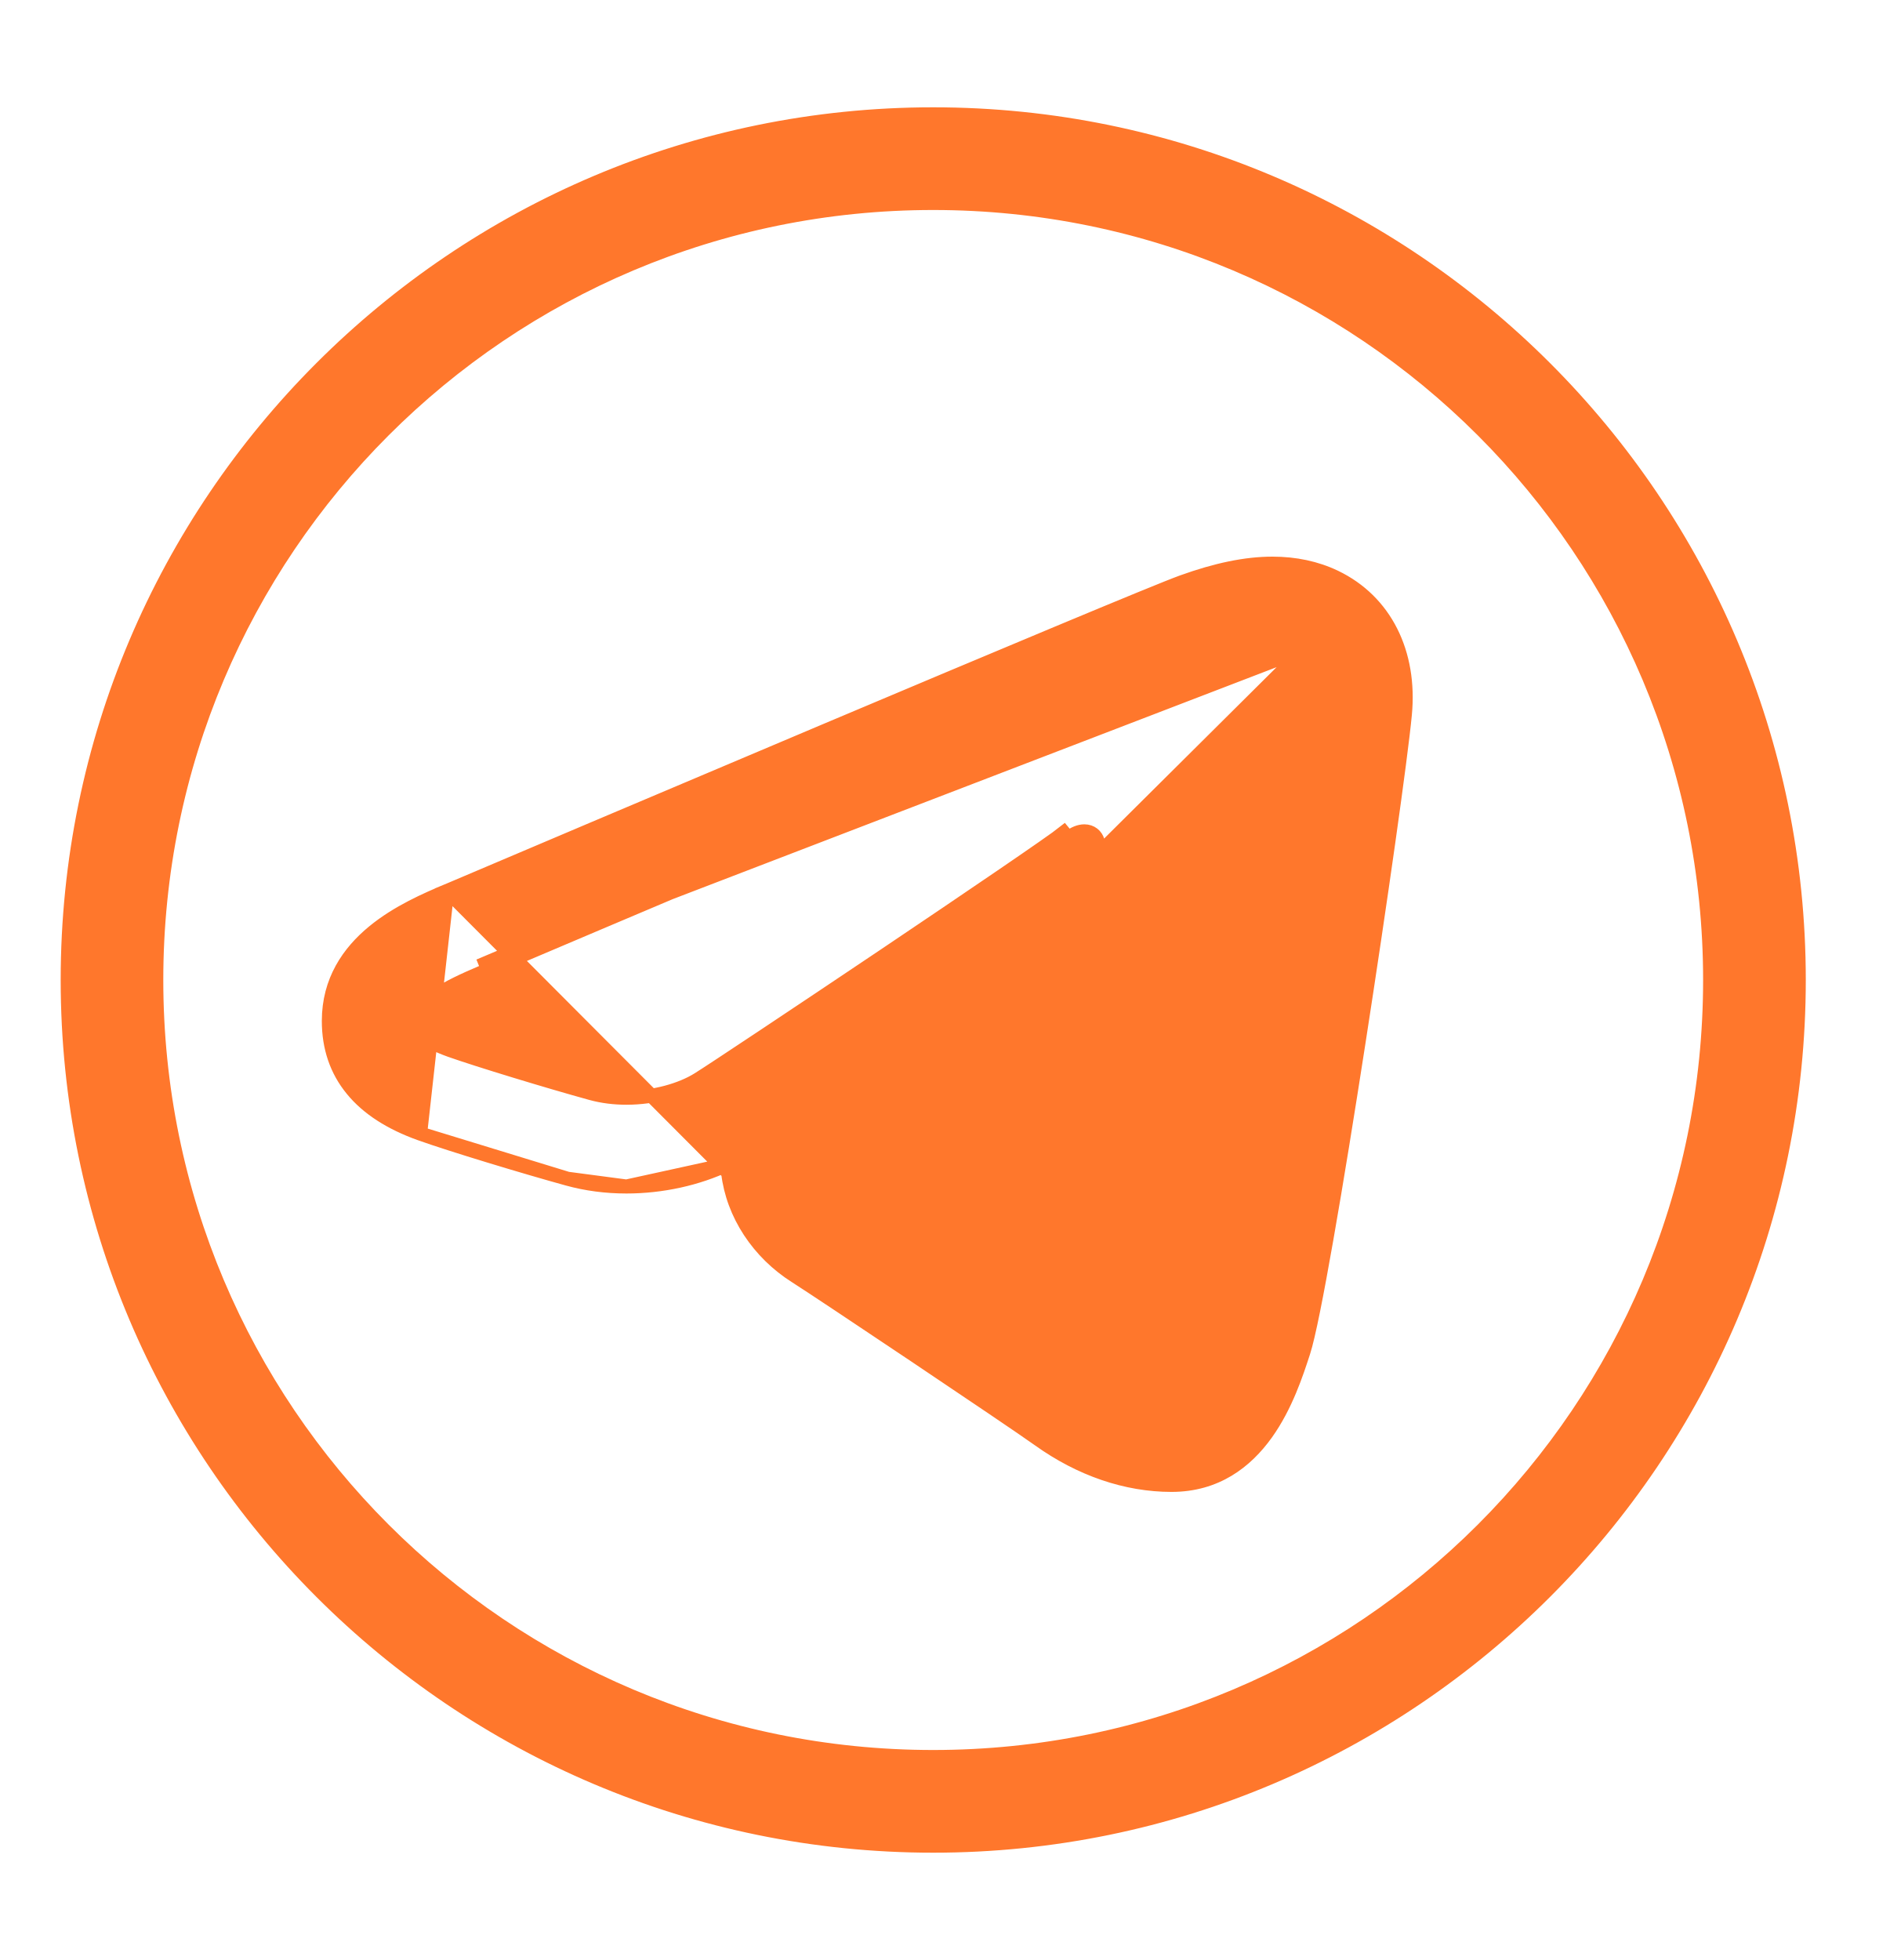
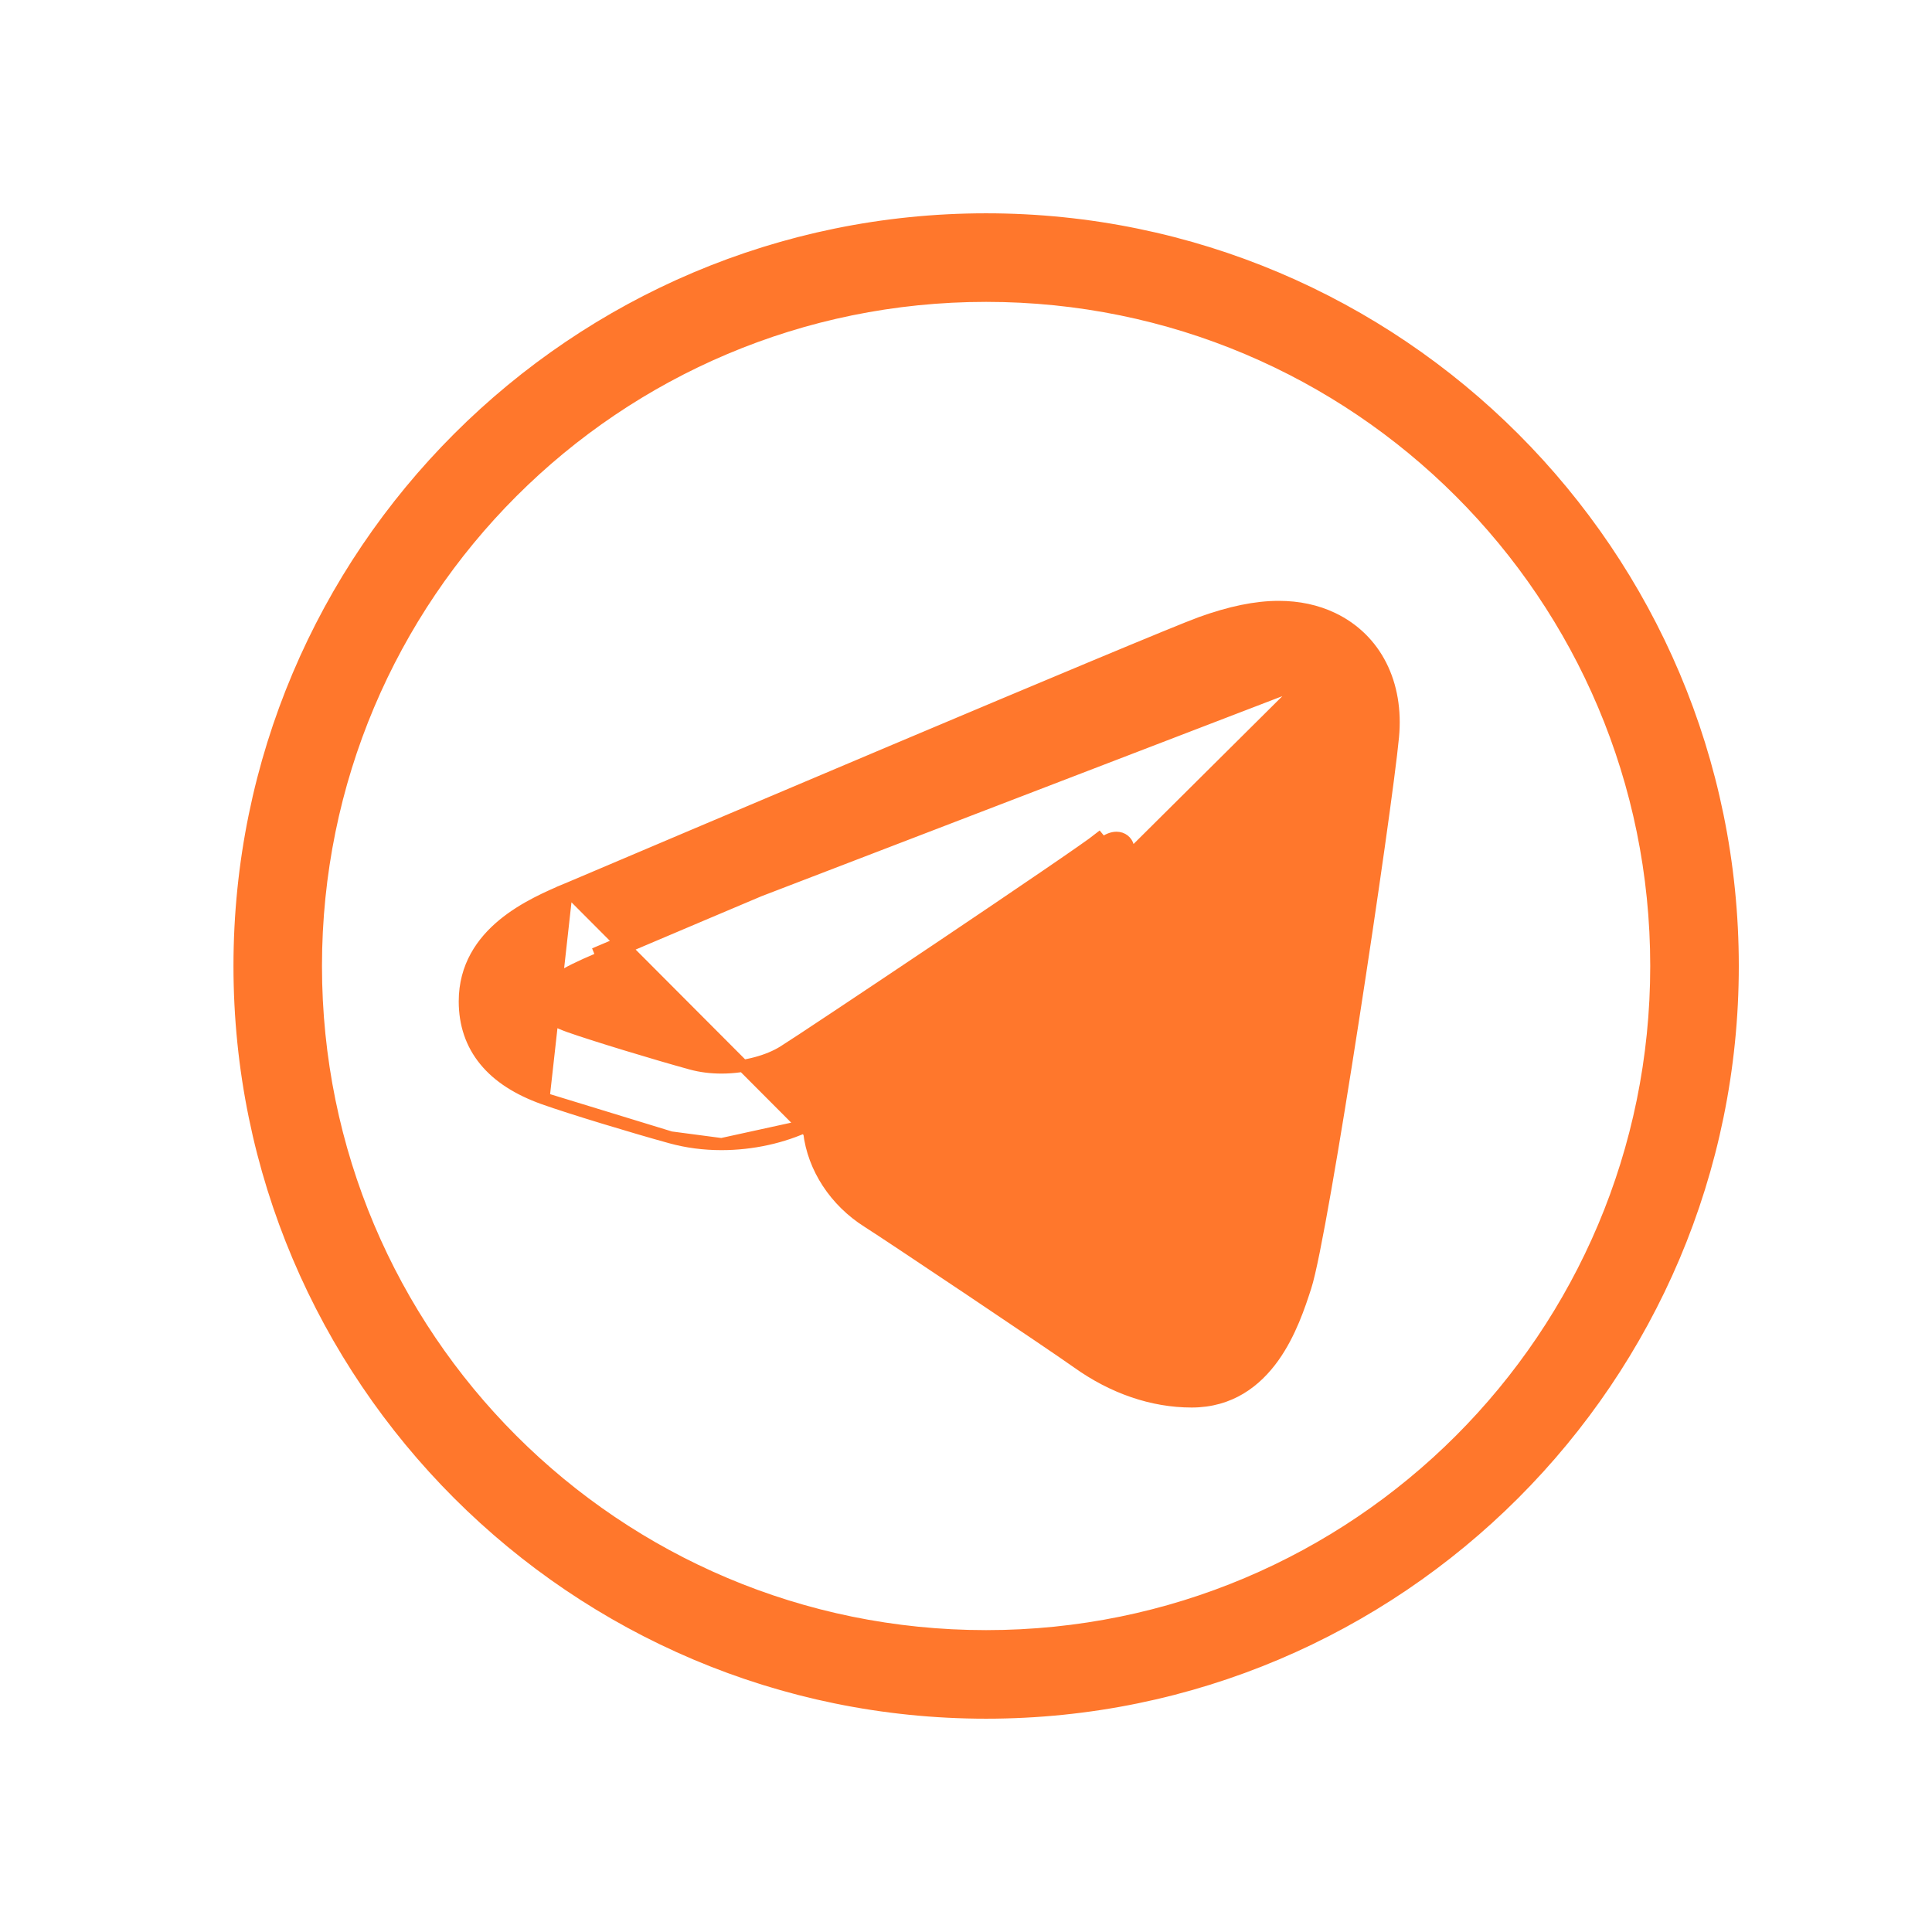
- <svg xmlns="http://www.w3.org/2000/svg" width="27" height="28" viewBox="0 0 27 28" fill="none">
-   <g id="Frame">
-     <path id="Vector" d="M6.389 12.727L6.389 12.727L6.43 12.71C7.599 12.213 16.153 8.582 16.892 8.315C17.378 8.14 17.8 8.052 18.18 8.052C18.505 8.052 18.807 8.116 19.074 8.244C19.789 8.587 20.156 9.327 20.072 10.206L20.072 10.207C20.013 10.827 19.721 12.887 19.409 14.897C19.253 15.903 19.092 16.897 18.952 17.694C18.813 18.487 18.694 19.094 18.621 19.317L18.621 19.317L18.619 19.323C18.523 19.618 18.371 20.086 18.089 20.48C17.802 20.88 17.376 21.213 16.738 21.213C16.089 21.213 15.435 20.988 14.846 20.567C14.439 20.276 11.705 18.445 11.372 18.235C10.836 17.897 10.472 17.345 10.403 16.752C10.403 16.752 10.403 16.752 10.403 16.752L6.389 12.727ZM6.389 12.727L6.384 12.729C6.101 12.849 5.683 13.027 5.336 13.313C4.984 13.603 4.698 14.01 4.698 14.585C4.698 14.963 4.809 15.291 5.032 15.563C5.253 15.834 5.581 16.043 6.003 16.194L6.003 16.194M6.389 12.727L6.003 16.194M6.003 16.194C6.448 16.353 7.499 16.671 8.109 16.839L8.109 16.839M6.003 16.194L8.109 16.839M8.109 16.839C8.376 16.913 8.659 16.95 8.95 16.95M8.109 16.839L8.95 16.95M18.526 9.387L18.525 9.387C18.431 9.341 18.316 9.319 18.18 9.319C17.942 9.319 17.65 9.388 17.322 9.507L17.321 9.507C16.606 9.764 7.419 13.665 6.885 13.892C6.633 13.999 6.397 14.107 6.224 14.228C6.049 14.351 5.966 14.468 5.966 14.585C5.966 14.68 5.992 14.746 6.054 14.805C6.122 14.87 6.238 14.932 6.429 15.001C6.83 15.143 7.846 15.452 8.446 15.617C8.61 15.662 8.78 15.682 8.95 15.682C9.35 15.682 9.733 15.57 9.974 15.42L9.974 15.42C10.168 15.3 11.394 14.484 12.615 13.664C13.224 13.254 13.832 12.844 14.307 12.519C14.785 12.193 15.123 11.957 15.2 11.895C15.2 11.895 15.2 11.895 15.2 11.895L15.264 11.972C15.346 11.904 15.426 11.876 15.493 11.876C15.686 11.876 15.779 12.115 15.581 12.313L18.526 9.387ZM18.526 9.387C18.726 9.484 18.848 9.703 18.811 10.086C18.747 10.756 18.453 12.796 18.148 14.758C17.995 15.739 17.84 16.698 17.708 17.455C17.576 18.217 17.47 18.763 17.417 18.925C17.322 19.219 17.227 19.481 17.112 19.669C16.996 19.857 16.877 19.946 16.738 19.946C16.378 19.946 15.98 19.82 15.582 19.535L15.582 19.535M18.526 9.387L15.582 19.535M18.569 9.297C18.458 9.243 18.327 9.219 18.18 9.219C17.925 9.219 17.62 9.292 17.288 9.413C16.569 9.671 7.377 13.575 6.846 13.8L18.569 9.297ZM18.569 9.297C18.821 9.418 18.949 9.688 18.91 10.096L18.569 9.297ZM15.582 19.535C15.168 19.24 12.429 17.403 12.047 17.162M15.582 19.535L12.047 17.162M8.95 16.95C9.457 16.95 9.968 16.837 10.393 16.634L8.95 16.95ZM12.047 17.162C12.047 17.162 12.047 17.162 12.047 17.162L11.994 17.247L12.047 17.162ZM13.333 1.633C6.51 1.633 0.967 7.176 0.967 14C0.967 20.824 6.51 26.367 13.333 26.367C20.157 26.367 25.7 20.824 25.7 14C25.7 7.176 20.157 1.633 13.333 1.633ZM13.333 2.9C19.47 2.9 24.433 7.863 24.433 14C24.433 20.137 19.47 25.1 13.333 25.1C7.197 25.1 2.233 20.137 2.233 14C2.233 7.863 7.197 2.9 13.333 2.9Z" fill="#FF772C" stroke="#FF772C" stroke-width="0.2" />
-   </g>
+ <svg xmlns="http://www.w3.org/2000/svg" width="32" height="32" viewBox="0 0 32 32" fill="none">
+   <path d="M9.389 14.727L9.389 14.727L9.43 14.71C10.599 14.213 19.153 10.582 19.892 10.315C20.378 10.14 20.8 10.052 21.18 10.052C21.505 10.052 21.807 10.116 22.074 10.244C22.789 10.587 23.156 11.327 23.072 12.206L23.072 12.207C23.013 12.827 22.721 14.887 22.409 16.897C22.253 17.903 22.092 18.897 21.952 19.694C21.813 20.487 21.694 21.094 21.621 21.317L21.621 21.317L21.619 21.323C21.523 21.618 21.371 22.086 21.089 22.48C20.802 22.88 20.376 23.213 19.738 23.213C19.089 23.213 18.435 22.988 17.846 22.567C17.439 22.276 14.705 20.445 14.372 20.235C13.836 19.897 13.472 19.345 13.403 18.752C13.403 18.752 13.403 18.752 13.403 18.752L9.389 14.727ZM9.389 14.727L9.384 14.729C9.101 14.849 8.683 15.027 8.336 15.313C7.984 15.603 7.698 16.01 7.698 16.585C7.698 16.962 7.809 17.291 8.032 17.563C8.253 17.834 8.581 18.043 9.003 18.194L9.003 18.194M9.389 14.727L9.003 18.194M9.003 18.194C9.448 18.353 10.499 18.671 11.109 18.839L11.109 18.839M9.003 18.194L11.109 18.839M11.109 18.839C11.376 18.913 11.659 18.95 11.95 18.95M11.109 18.839L11.95 18.95M21.526 11.387L21.525 11.387C21.431 11.341 21.316 11.319 21.18 11.319C20.942 11.319 20.65 11.388 20.322 11.507L20.321 11.507C19.606 11.764 10.419 15.665 9.885 15.892C9.633 15.999 9.397 16.108 9.224 16.228C9.049 16.351 8.966 16.468 8.966 16.585C8.966 16.68 8.992 16.746 9.054 16.805C9.122 16.87 9.238 16.932 9.429 17.001C9.83 17.143 10.846 17.452 11.446 17.617C11.61 17.662 11.78 17.682 11.95 17.682C12.351 17.682 12.733 17.57 12.974 17.42L12.974 17.42C13.168 17.3 14.394 16.484 15.615 15.664C16.224 15.254 16.832 14.844 17.307 14.519C17.785 14.193 18.123 13.957 18.2 13.895C18.2 13.895 18.2 13.895 18.2 13.895L18.264 13.972C18.346 13.904 18.426 13.876 18.493 13.876C18.686 13.876 18.779 14.115 18.581 14.313L21.526 11.387ZM21.526 11.387C21.726 11.483 21.848 11.703 21.811 12.086C21.747 12.756 21.453 14.796 21.148 16.759C20.995 17.739 20.84 18.698 20.708 19.455C20.576 20.217 20.47 20.763 20.417 20.925C20.322 21.219 20.227 21.481 20.112 21.669C19.996 21.857 19.877 21.946 19.738 21.946C19.378 21.946 18.98 21.82 18.582 21.535L18.582 21.535M21.526 11.387L18.582 21.535M21.569 11.297C21.458 11.243 21.327 11.219 21.18 11.219C20.925 11.219 20.62 11.292 20.288 11.413C19.569 11.671 10.377 15.575 9.846 15.8L21.569 11.297ZM21.569 11.297C21.821 11.418 21.949 11.688 21.91 12.096L21.569 11.297ZM18.582 21.535C18.168 21.24 15.429 19.403 15.047 19.162M18.582 21.535L15.047 19.162M11.95 18.95C12.457 18.95 12.968 18.837 13.393 18.634L11.95 18.95ZM15.047 19.162C15.047 19.162 15.047 19.162 15.047 19.162L14.994 19.247L15.047 19.162ZM16.333 3.633C9.51 3.633 3.967 9.176 3.967 16C3.967 22.824 9.51 28.367 16.333 28.367C23.157 28.367 28.7 22.824 28.7 16C28.7 9.176 23.157 3.633 16.333 3.633ZM16.333 4.9C22.47 4.9 27.433 9.863 27.433 16C27.433 22.137 22.47 27.1 16.333 27.1C10.197 27.1 5.233 22.137 5.233 16C5.233 9.863 10.197 4.9 16.333 4.9Z" fill="#FF772C" stroke="#FF772C" stroke-width="0.2" />
</svg>
